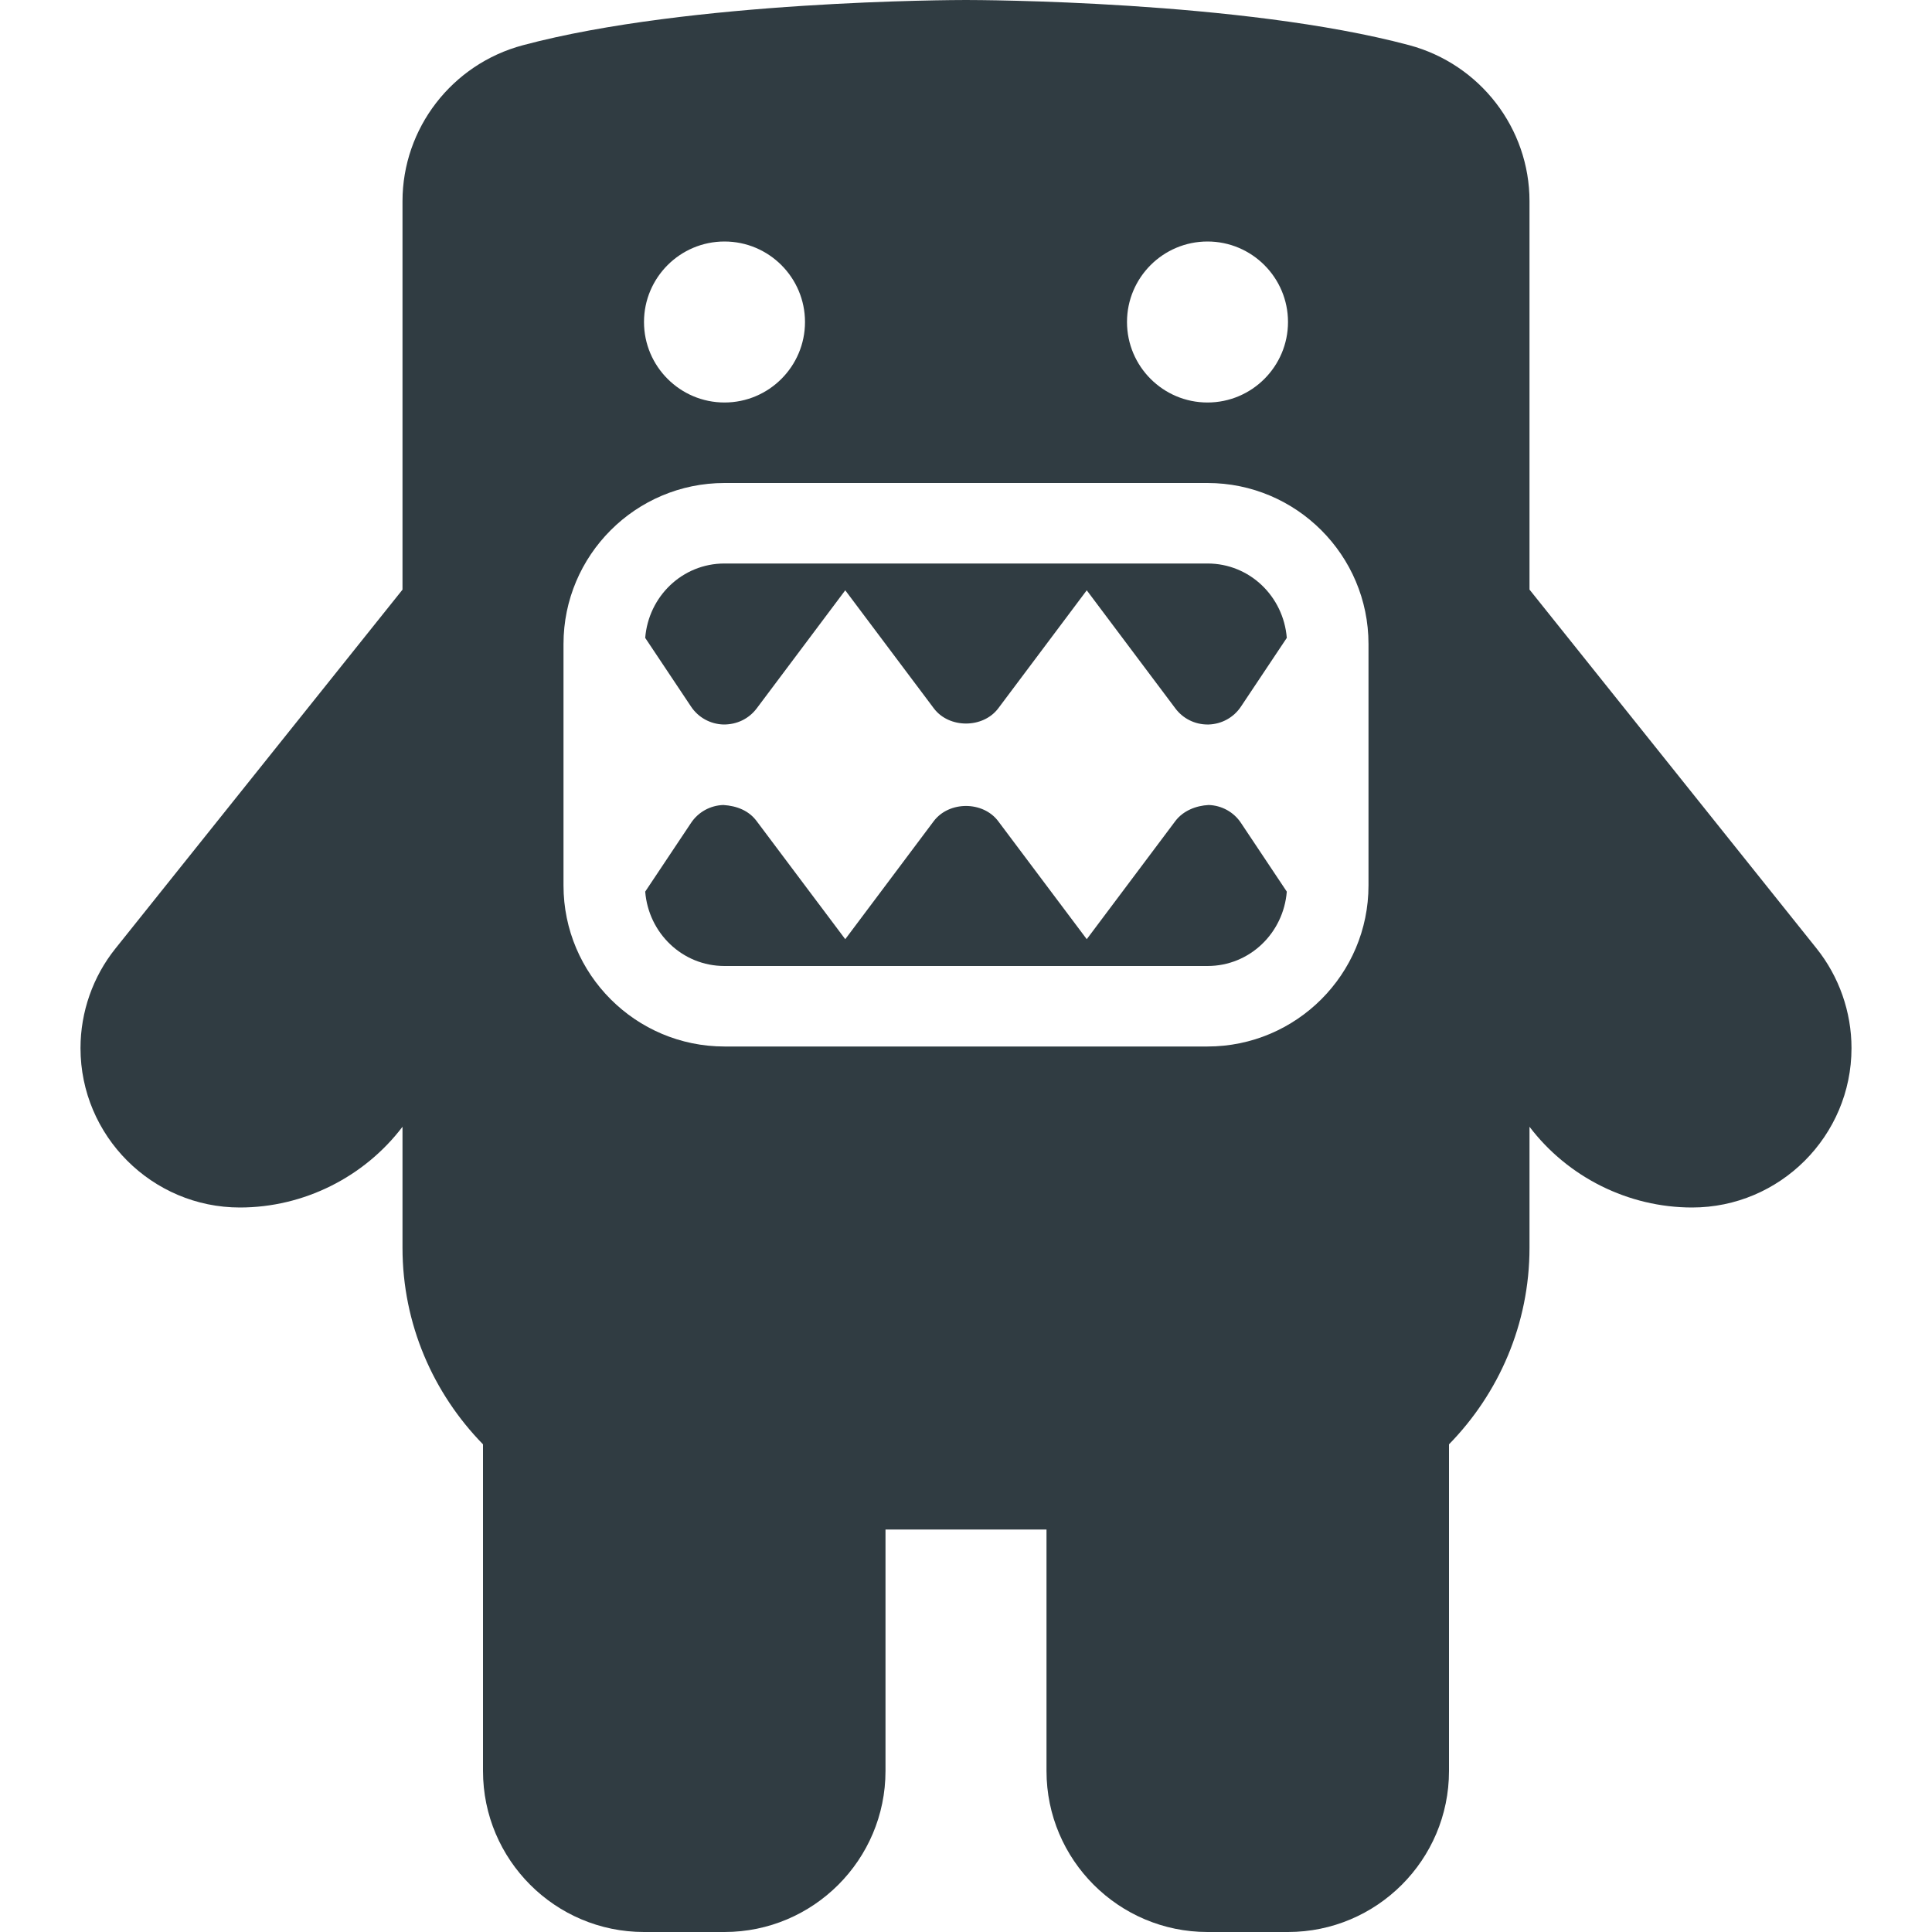
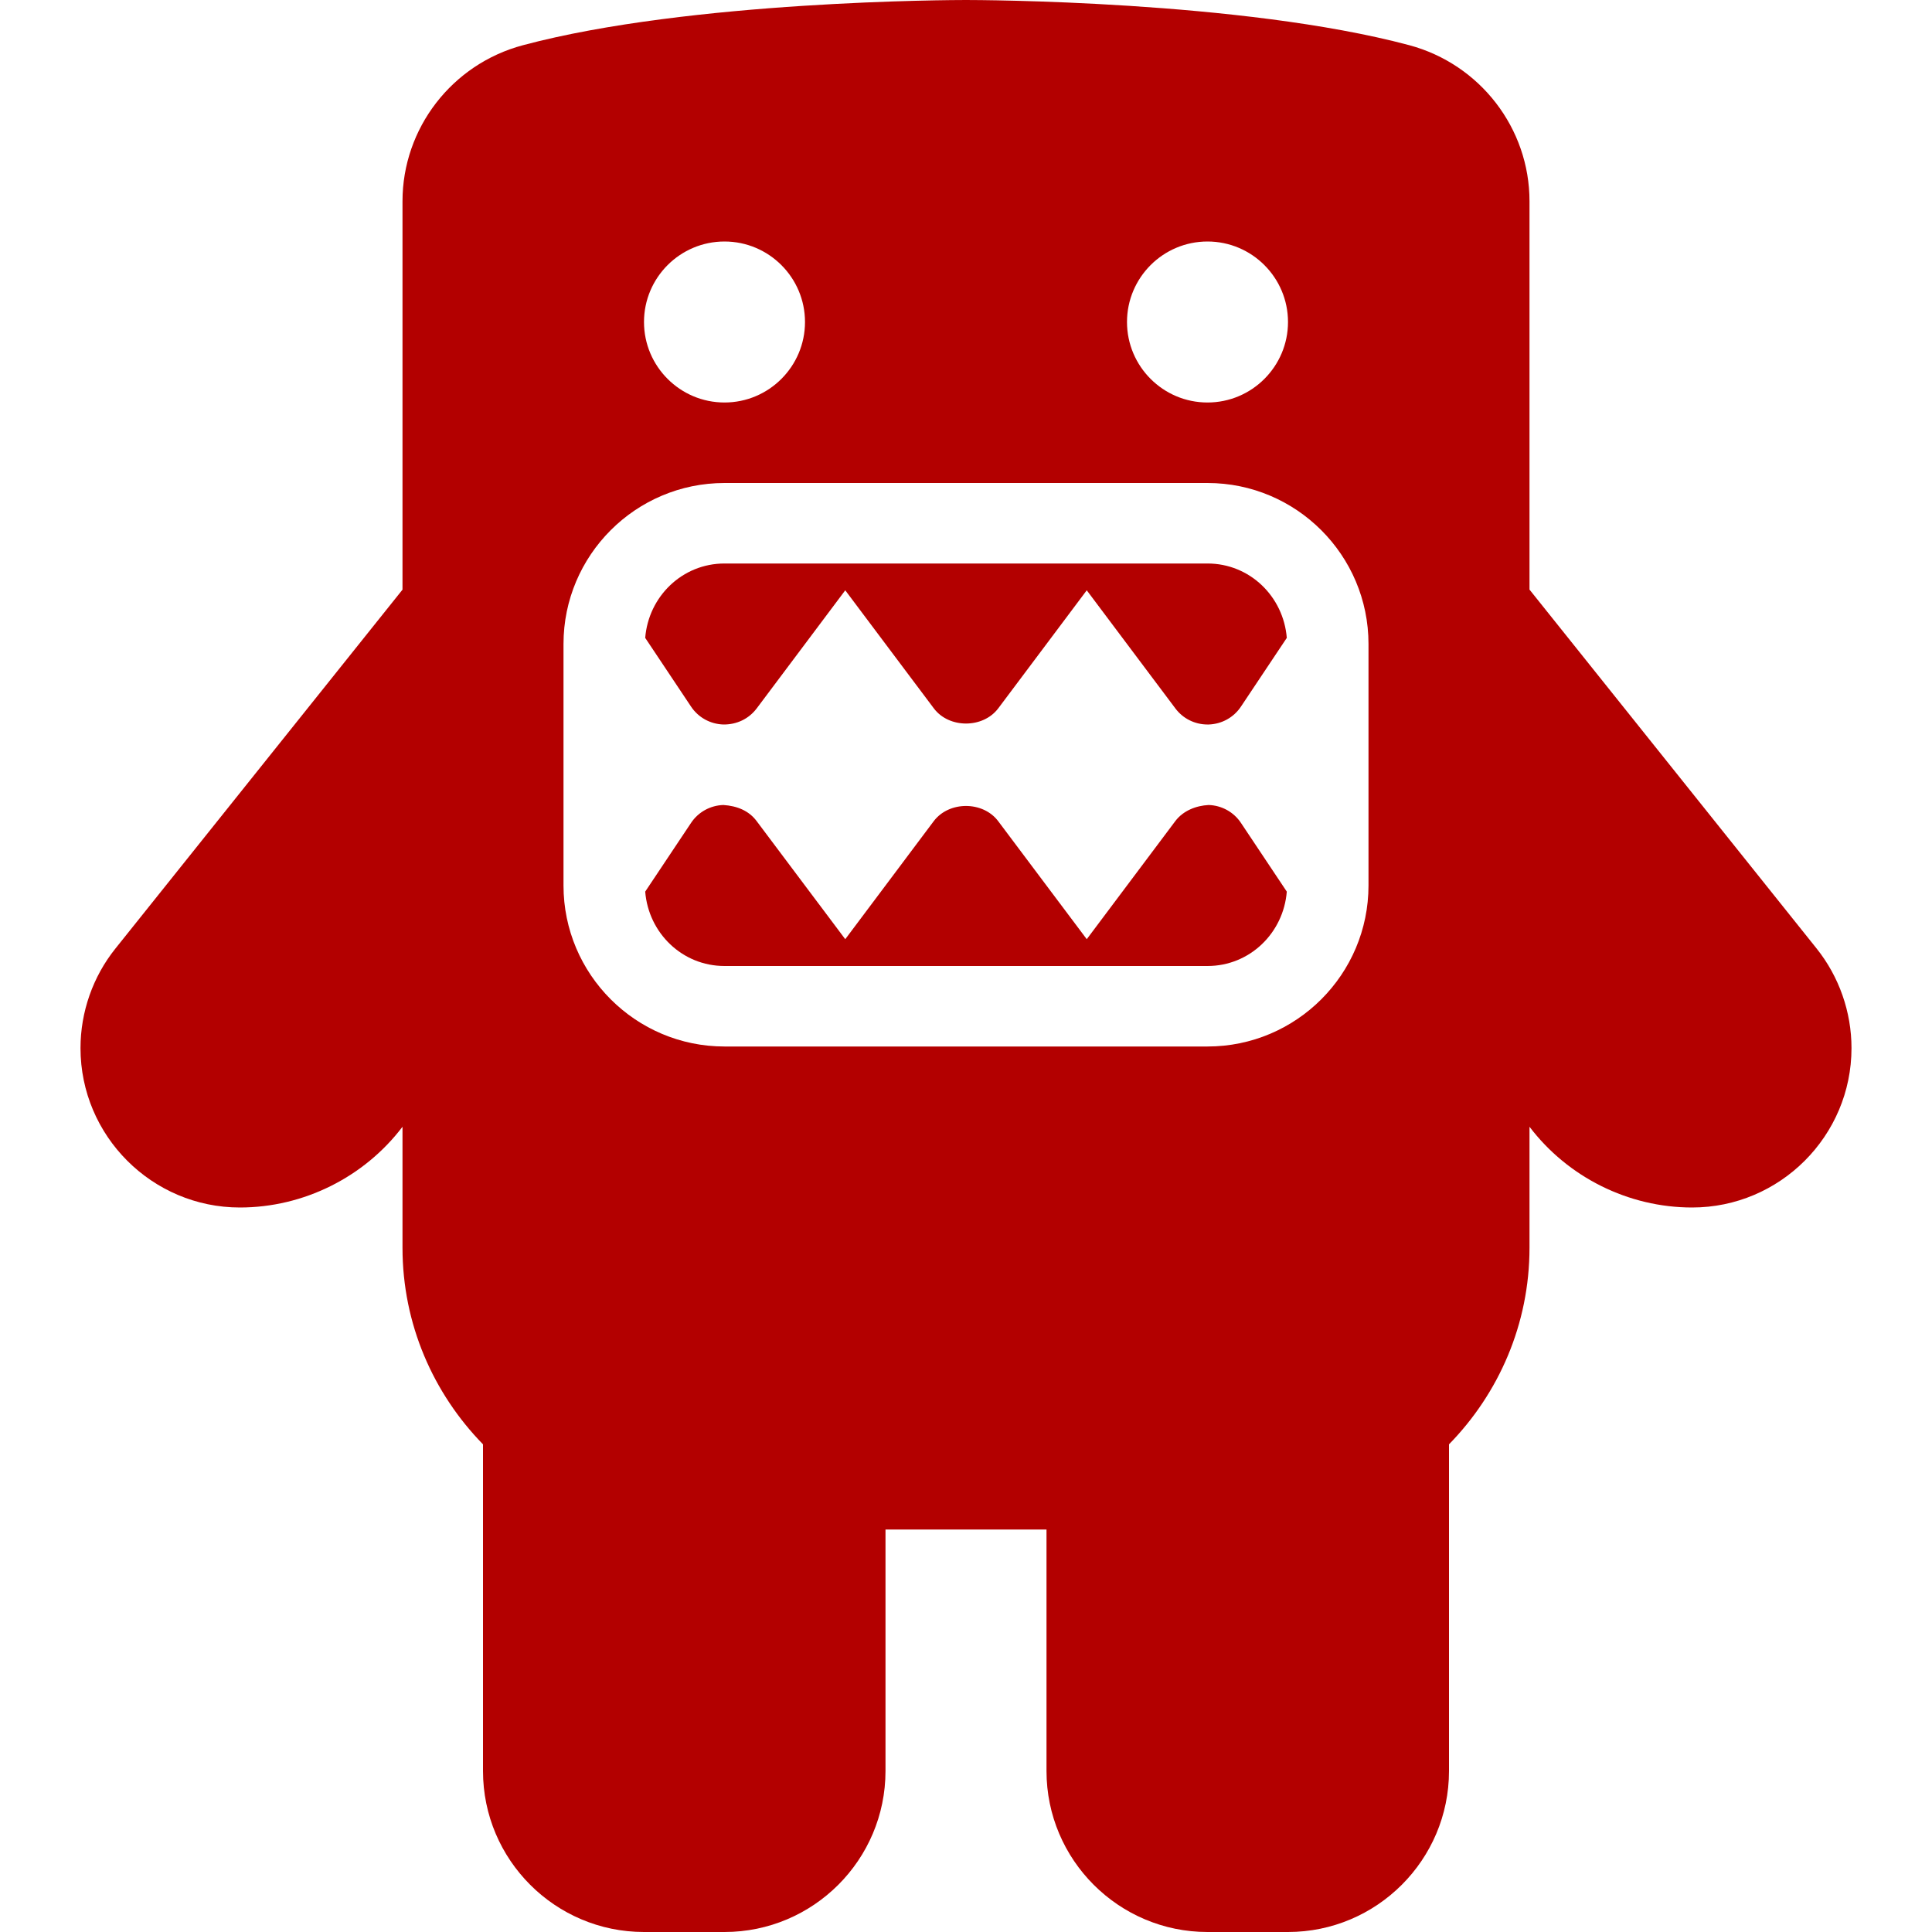
<svg xmlns="http://www.w3.org/2000/svg" enable-background="new 0 0 24 24" id="Layer_1" version="1.1" viewBox="0 0 24 24" xml:space="preserve">
  <g>
-     <path d="M22.566,11.782L19,7.324v-4.825c0-0.905-0.614-1.702-1.495-1.938   C15.426,0.006,12.139,0,12,0S8.574,0.006,6.495,0.562C5.614,0.797,5,1.594,5,2.5   v4.825l-3.566,4.458C1.154,12.132,1,12.571,1,13.02C1,14.111,1.889,15,2.98,15   C3.77,15,4.523,14.625,5,13.997V15.5c0,0.95,0.383,1.81,1,2.442V22   c0,1.103,0.897,2,2,2h1c1.103,0,2-0.897,2-2v-3h2v3c0,1.103,0.897,2,2,2h1c1.103,0,2-0.897,2-2   v-4.058c0.617-0.631,1-1.492,1-2.442v-1.503C19.477,14.625,20.23,15,21.02,15   C22.111,15,23,14.111,23,13.02C23,12.571,22.846,12.132,22.566,11.782z M15,3   c0.552,0,1,0.449,1,1s-0.448,1-1,1s-1-0.449-1-1S14.448,3,15,3z M9,3c0.552,0,1,0.449,1,1   S9.552,5,9,5S8,4.551,8,4S8.448,3,9,3z M7,8c0-1.103,0.897-2,2-2h6c1.103,0,2,0.897,2,2v3   c0,1.103-0.897,2-2,2H9c-1.103,0-2-0.897-2-2V8z" fill="#303C42" />
-     <path d="M9,12h6c0.525,0,0.944-0.41,0.985-0.924l-0.569-0.853   C15.326,10.087,15.176,10.005,15.014,10c-0.155,0.008-0.316,0.07-0.414,0.2   L13.5,11.667l-1.1-1.466c-0.189-0.252-0.611-0.252-0.801,0L10.5,11.667   l-1.1-1.466C9.303,10.07,9.155,10.011,8.986,10   c-0.162,0.005-0.312,0.087-0.402,0.223l-0.569,0.853C8.056,11.59,8.475,12,9,12z" fill="#303C42" />
-     <path d="M8.986,9c0.166,0.002,0.316-0.07,0.414-0.2L10.5,7.333   l1.1,1.466c0.189,0.252,0.611,0.252,0.801,0L13.5,7.333l1.1,1.466   C14.694,8.926,14.843,9,15,9c0.005,0,0.009,0,0.014,0   c0.162-0.005,0.312-0.087,0.402-0.223l0.569-0.853C15.944,7.41,15.525,7,15,7H9   C8.475,7,8.056,7.41,8.015,7.924l0.569,0.853C8.674,8.913,8.824,8.995,8.986,9z" fill="#303C42" />
+     <path d="M22.566,11.782L19,7.324v-4.825c0-0.905-0.614-1.702-1.495-1.938   C15.426,0.006,12.139,0,12,0S8.574,0.006,6.495,0.562C5.614,0.797,5,1.594,5,2.5   v4.825l-3.566,4.458C1.154,12.132,1,12.571,1,13.02C1,14.111,1.889,15,2.98,15   C3.77,15,4.523,14.625,5,13.997V15.5c0,0.95,0.383,1.81,1,2.442V22   c0,1.103,0.897,2,2,2h1c1.103,0,2-0.897,2-2v-3h2v3c0,1.103,0.897,2,2,2h1c1.103,0,2-0.897,2-2   v-4.058c0.617-0.631,1-1.492,1-2.442v-1.503C19.477,14.625,20.23,15,21.02,15   C22.111,15,23,14.111,23,13.02C23,12.571,22.846,12.132,22.566,11.782z M15,3   c0.552,0,1,0.449,1,1s-0.448,1-1,1s-1-0.449-1-1S14.448,3,15,3z M9,3c0.552,0,1,0.449,1,1   S9.552,5,9,5S8,4.551,8,4S8.448,3,9,3z M7,8c0-1.103,0.897-2,2-2h6c1.103,0,2,0.897,2,2v3   c0,1.103-0.897,2-2,2H9c-1.103,0-2-0.897-2-2V8z" fill="#b30000" />
+     <path d="M9,12h6c0.525,0,0.944-0.41,0.985-0.924l-0.569-0.853   C15.326,10.087,15.176,10.005,15.014,10c-0.155,0.008-0.316,0.07-0.414,0.2   L13.5,11.667l-1.1-1.466c-0.189-0.252-0.611-0.252-0.801,0L10.5,11.667   l-1.1-1.466C9.303,10.07,9.155,10.011,8.986,10   c-0.162,0.005-0.312,0.087-0.402,0.223l-0.569,0.853C8.056,11.59,8.475,12,9,12z" fill="#b30000" />
+     <path d="M8.986,9c0.166,0.002,0.316-0.07,0.414-0.2L10.5,7.333   l1.1,1.466c0.189,0.252,0.611,0.252,0.801,0L13.5,7.333l1.1,1.466   C14.694,8.926,14.843,9,15,9c0.005,0,0.009,0,0.014,0   c0.162-0.005,0.312-0.087,0.402-0.223l0.569-0.853C15.944,7.41,15.525,7,15,7H9   C8.475,7,8.056,7.41,8.015,7.924l0.569,0.853C8.674,8.913,8.824,8.995,8.986,9z" fill="#b30000" />
  </g>
  <g />
  <g />
  <g />
  <g />
  <g />
  <g />
  <g />
  <g />
  <g />
  <g />
  <g />
  <g />
  <g />
  <g />
  <g />
</svg>
